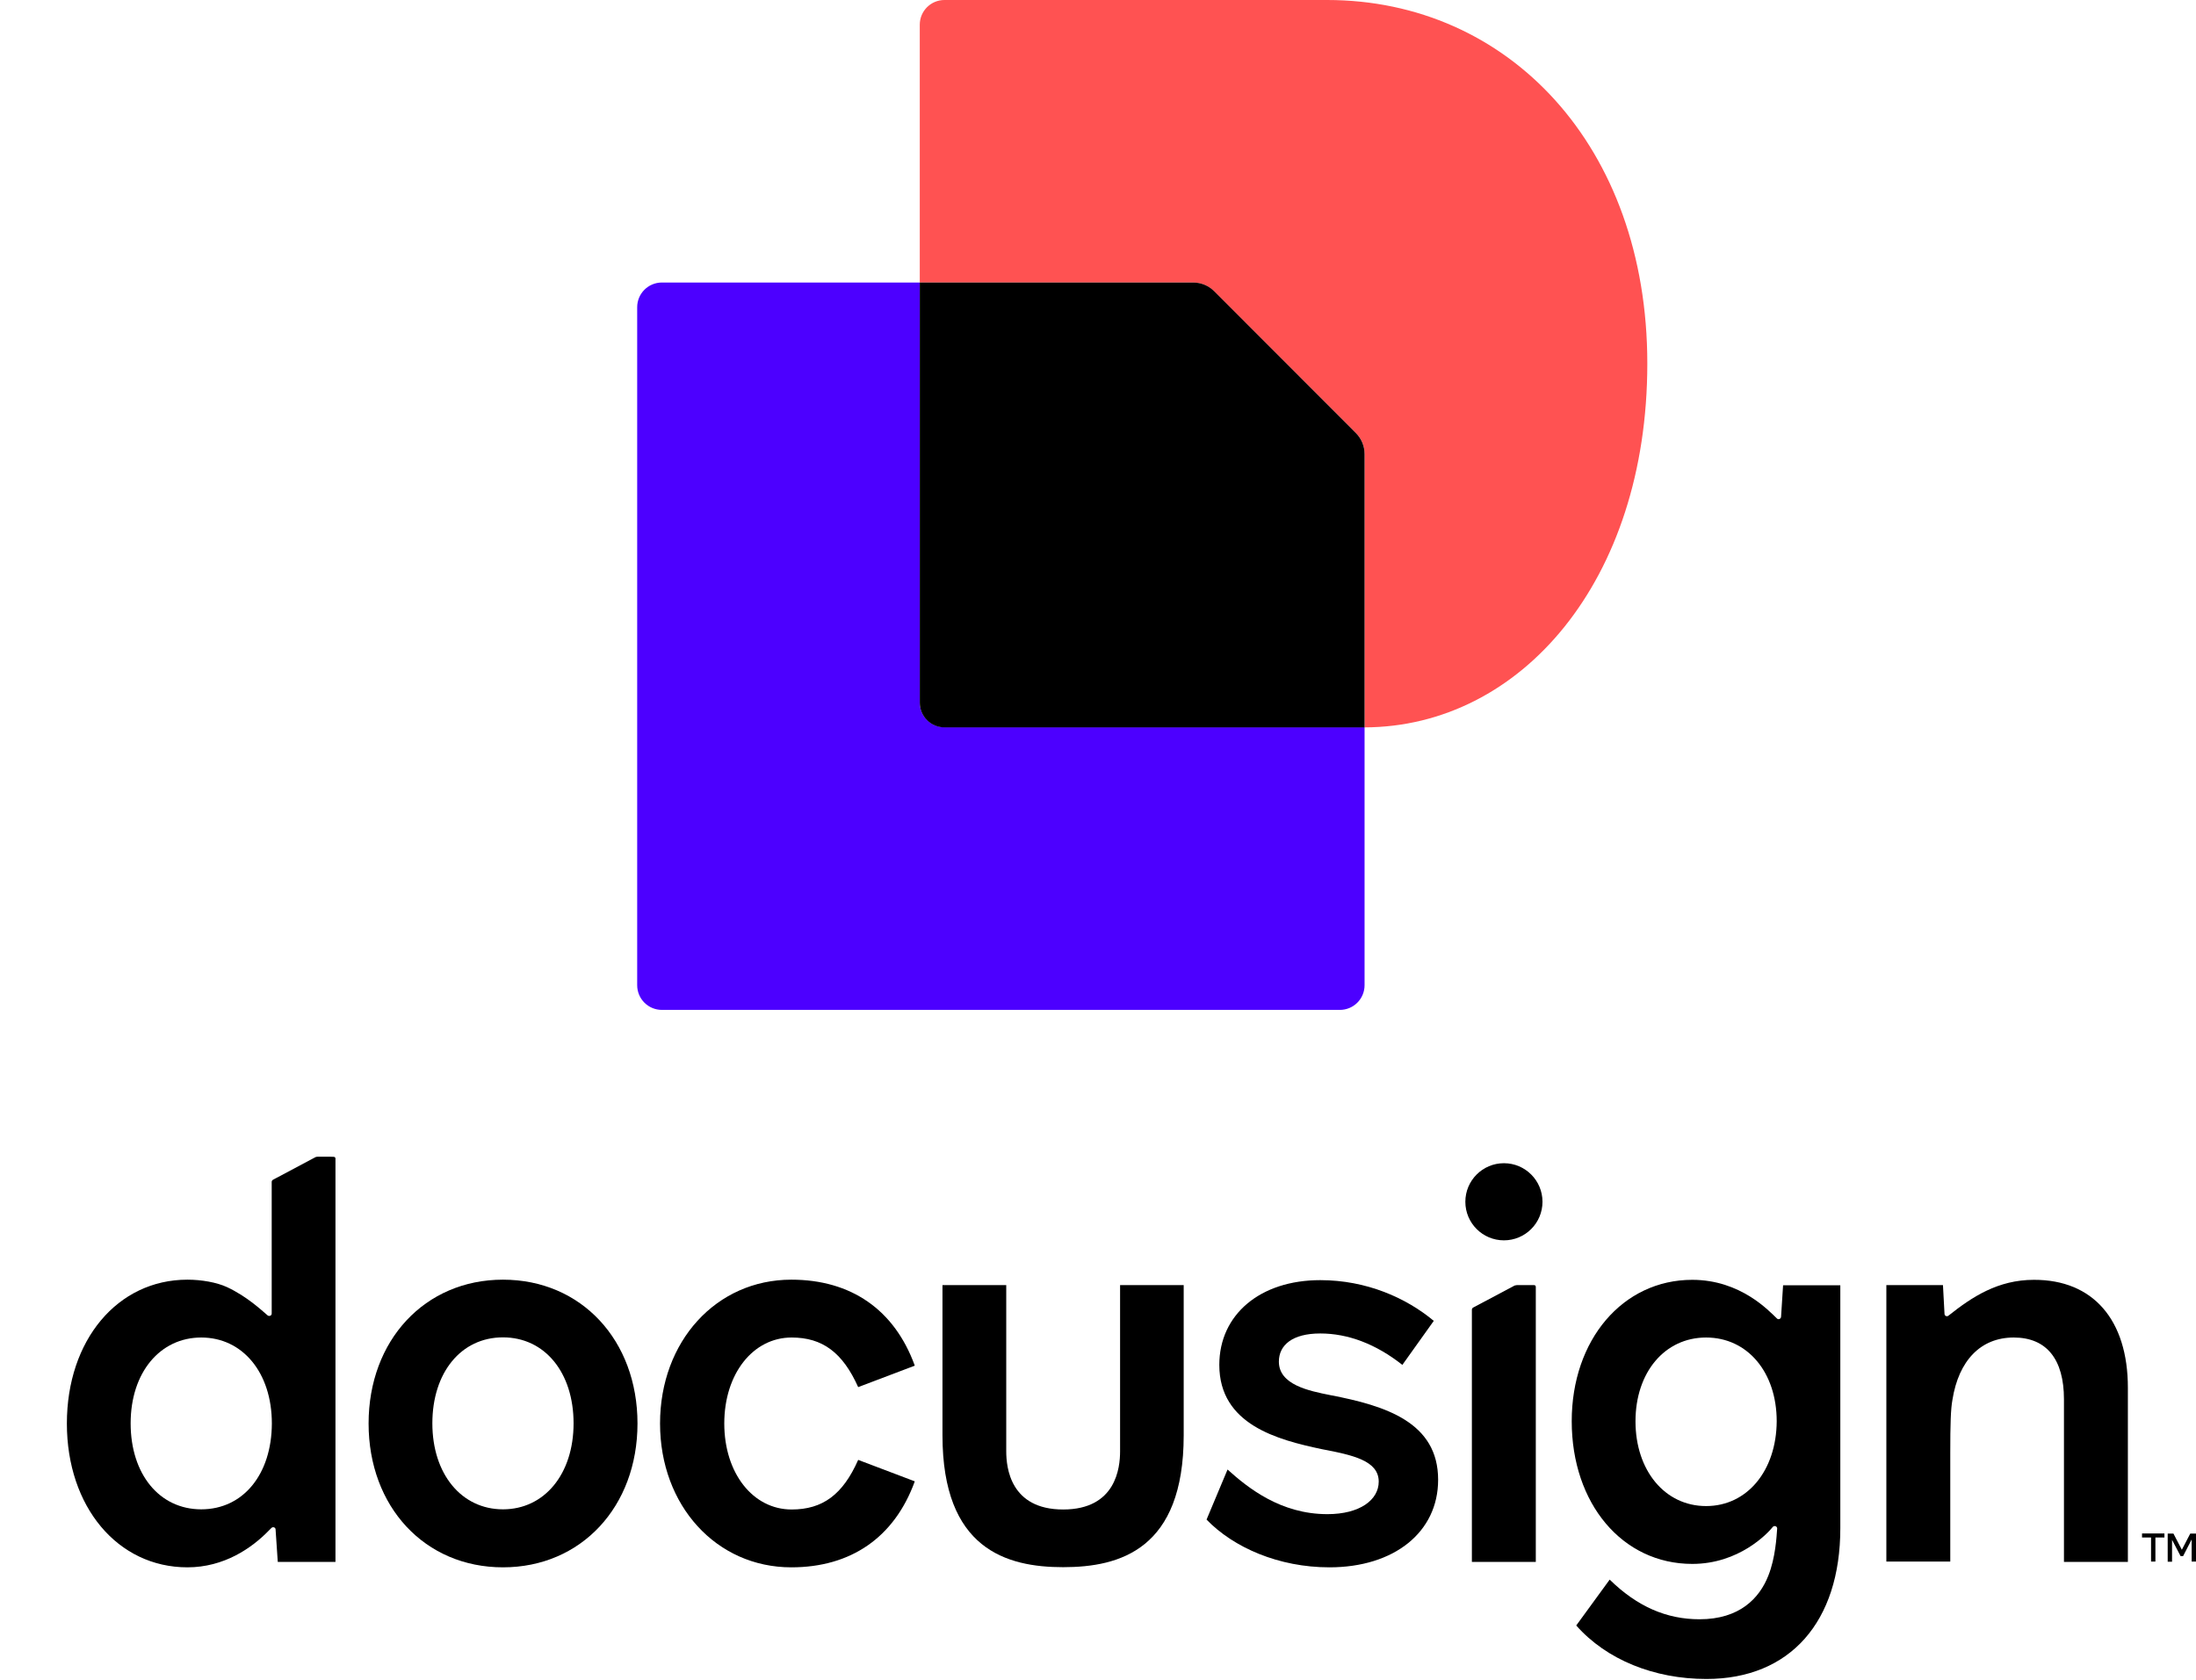
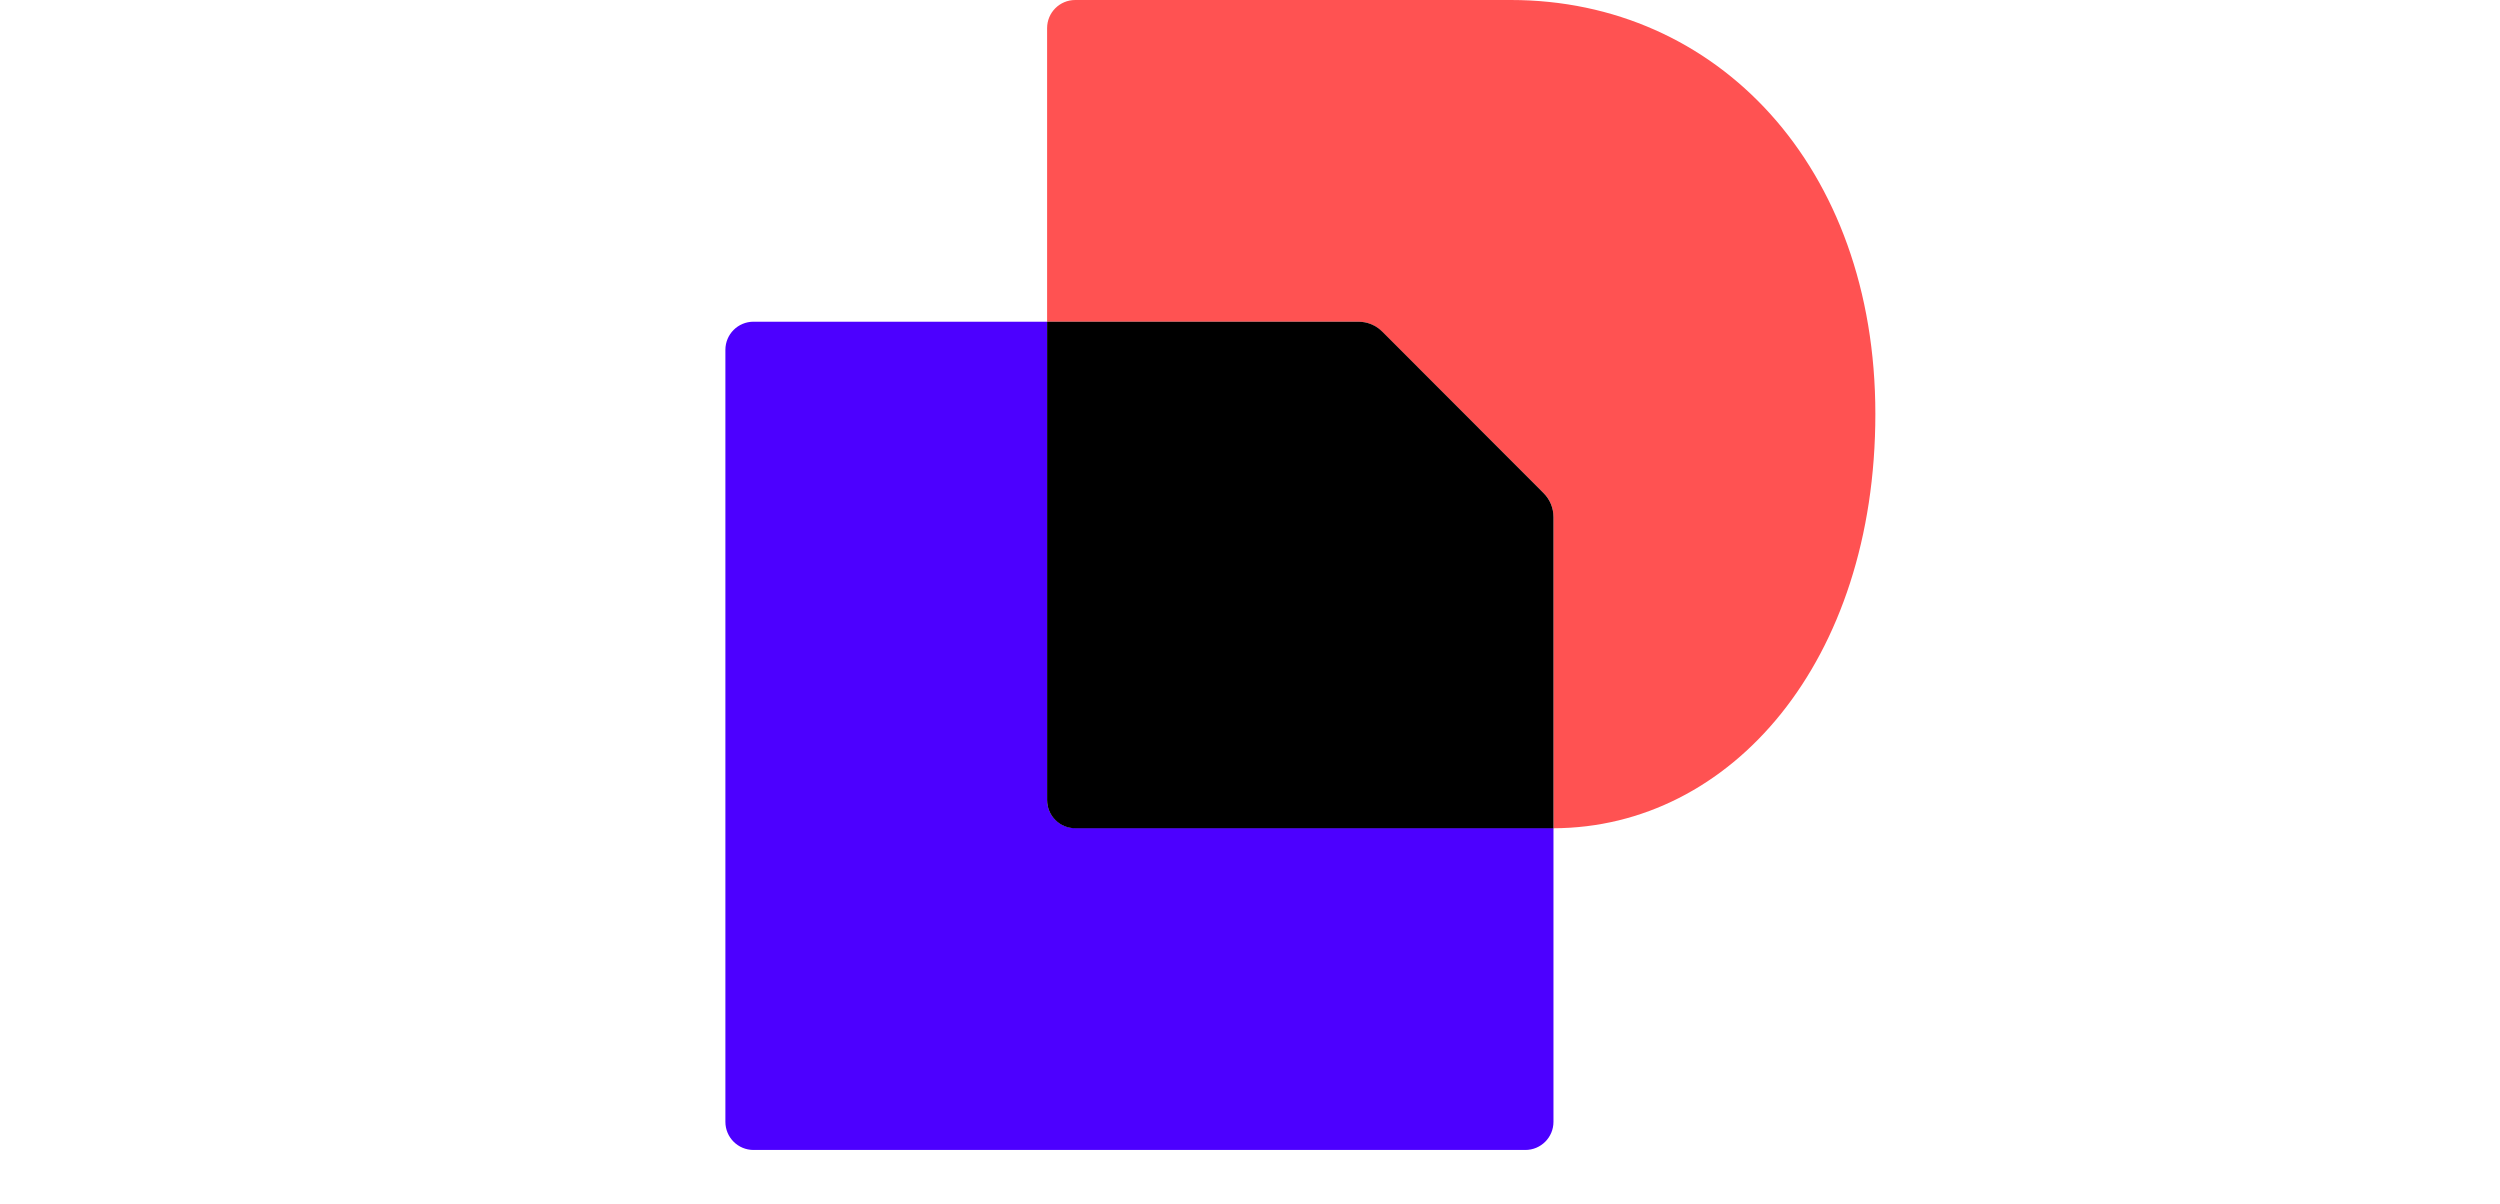
- <svg xmlns="http://www.w3.org/2000/svg" version="1.1" id="Layer_1" x="0px" y="0px" viewBox="0 0 1412 1080" style="enable-background:new 0 0 1412 1080;" xml:space="preserve">
+ <svg xmlns="http://www.w3.org/2000/svg" version="1.1" id="Layer_1" x="0px" y="0px" viewBox="0 0 1412 680" style="enable-background:new 0 0 1412 1080;" xml:space="preserve">
  <style type="text/css">
	.st0{fill:#4C00FF;}
	.st1{fill:#FF5252;}
</style>
  <g>
-     <g>
-       <g>
-         <g>
-           <g>
-             <g>
-               <g>
-                 <path d="M1368.2,892.5v112h-41.1V899.9c0-25.5-11-39.7-32.3-39.7c-21.3,0-35.4,14.9-39.4,40c-1.1,6-1.4,15.2-1.4,34.7v69.4         h-41.1V826.5h36.4c0.1,1.6,1,17.5,1,18.5c0,1.3,1.6,2,2.6,1.1c15.1-12,31.7-23,54.9-23C1345.8,823,1368.2,848.8,1368.2,892.5         z" />
-                 <path d="M1146.5,826.6l-1.3,20.3c-0.1,1.3-1.7,2-2.6,1.1c-5-4.7-23.3-24.9-54.5-24.9c-44.7,0-77.5,38.6-77.5,90.9l0,0         c0,53.1,32.6,91.8,77.5,91.8c30,0,48.4-19.5,51.8-23.8c1-1.1,2.8-0.4,2.8,1c-0.4,5.4-1.1,18.9-5.7,30.4         c-5.7,14.5-18.5,28-44.2,28c-21.2,0-40-8.1-57.8-25.5l-21.5,29.5c19.5,22.1,50.2,34.4,83.7,34.4c53.8,0,86.1-36.8,86.1-97         V826.6H1146.5z M1097,968.6c-26.6,0-45.4-23-45.4-54.5s18.8-53.9,45.4-53.9c26.6,0,45.4,22.3,45.4,53.9         C1142.2,945.7,1123.5,968.6,1097,968.6z" />
-                 <path d="M924.7,951.7c0,33.7-28.3,56.3-69.9,56.3c-32.6,0-61.6-12.7-79-30.7l0,0l0,0l13.5-32.2         c13.1,11.8,34.1,28.7,64.2,28.7c20.9,0,33-9.2,33-20.9c0-13.5-16.6-17.1-36.6-20.9c-28.3-6-65.9-15.7-65.9-54.2         c0-32.3,26.2-54.5,64.9-54.5c29.7,0,55.3,11.4,73,26.2l-20.2,28.3c-17.1-13.5-35-20.2-52.8-20.2c-17.8,0-26.6,7.4-26.6,18.1         c0,14.9,19.2,18.8,33.3,21.6C891.1,904.1,924.7,914.8,924.7,951.7z" />
-                 <path d="M323.4,823c-50.2,0-86.4,39-86.4,92.5s36.1,92.5,86.4,92.5s86.5-39,86.5-92.5S373.8,823,323.4,823z M323.4,970.7         c-26.6,0-45.4-22.6-45.4-55.3c0-32.6,18.4-55.3,45.4-55.3c26.9,0,45.4,22.6,45.4,55.3C368.8,948.1,350,970.7,323.4,970.7z" />
-                 <path d="M424.4,915.5c0-52.8,36.1-92.5,84.4-92.5c38.3,0,66.3,19.2,79.4,55.3l-36.4,13.8c-10-22.3-23-31.9-42.8-31.9         c-24.8,0-43.3,23.3-43.3,55.3c0,31.9,18.4,55.3,43.3,55.3c19.9,0,32.9-9.5,42.8-31.9l36.4,13.8         c-13.1,36.1-41.1,55.3-79.4,55.3C460.6,1008,424.4,968.3,424.4,915.5L424.4,915.5L424.4,915.5L424.4,915.5z" />
-                 <path d="M204.6,743.9c-0.7,0-1.6,0.1-2.3,0.6l-26.7,14.2c-0.6,0.3-0.9,0.9-0.9,1.4v84.7c0,1.4-1.7,2-2.7,1.1         c-4-3.4-13.2-12.1-26-18.1c-6.7-3.1-16.5-4.8-25.5-4.8c-45,0-77.5,39-77.5,92.5s32.6,92.5,77.5,92.5         c23.6,0,41.4-12.4,52.2-23.5c0.7-0.7,1.1-1.1,1.8-1.8c1-1,2.7-0.4,2.7,1l1.4,20.8h37.1V745.1c0-0.6-0.4-1.1-1.1-1.1         C214.7,743.9,204.6,743.9,204.6,743.9z M129.4,970.7c-26.9,0-45.4-22.6-45.4-55.3s18.9-55.2,45.4-55.2         c26.6,0,45.4,22.6,45.4,55.3C174.7,948.1,156.4,970.7,129.4,970.7z" />
-                 <path d="M973.1,827.2l-25.8,13.7c-0.6,0.3-0.9,0.9-0.9,1.4v162.2h41.1V827.6c0-0.6-0.4-1.1-1.1-1.1h-11.1         C974.5,826.6,973.8,826.7,973.1,827.2z" />
-                 <path d="M967,797.7c13.7,0,24.8-11.1,24.8-24.8s-11.1-24.8-24.8-24.8c-13.7,0-24.8,11.1-24.8,24.8S953.3,797.7,967,797.7z" />
-                 <path d="M761.1,826.5v96.6c0,73.3-41,84.8-77.5,84.8S606,996.2,606,923.1v-96.6h41v106.9c0,10.4,2.6,37.4,36.6,37.4         c34,0,36.6-26.9,36.6-37.4V826.5H761.1z" />
-               </g>
-             </g>
-             <g>
-               <path d="M1391.7,986.2v2.6h-5.8v15.5h-2.8v-15.5h-5.8v-2.6H1391.7z M1412,1004.3h-2.8v-14.2l-5.5,10.7h-1.6l-5.5-10.5v14.1        h-2.8v-18.1h3.7l5.4,10.4l5.4-10.4h3.7L1412,1004.3L1412,1004.3z" />
-             </g>
-           </g>
-         </g>
-       </g>
-     </g>
    <g>
      <g>
        <g>
          <path class="st0" d="M877.4,467.7v165.9c0,8.8-7.1,15.9-15.9,15.9H425.6c-8.8,0-15.9-7.1-15.9-15.9v-436      c0-8.8,7.1-15.9,15.9-15.9h165.8v270.1c0,8.8,7.1,15.9,15.9,15.9L877.4,467.7L877.4,467.7z" />
          <path class="st1" d="M1059.2,233.8c0,139.6-81.3,233.7-181.8,234V292c0-5.1-2-9.9-5.6-13.5l-91.2-91.2      c-3.6-3.6-8.4-5.6-13.5-5.6H591.4V15.9c0-8.8,7.1-15.9,15.9-15.9h246C969.8,0,1059.2,93.9,1059.2,233.8z" />
          <path d="M871.8,278.5c3.6,3.6,5.6,8.4,5.6,13.5v175.8H607.3c-8.8,0-15.9-7.1-15.9-15.9V181.7h175.8c5.1,0,9.9,2,13.5,5.6      L871.8,278.5z" />
        </g>
      </g>
    </g>
  </g>
</svg>
